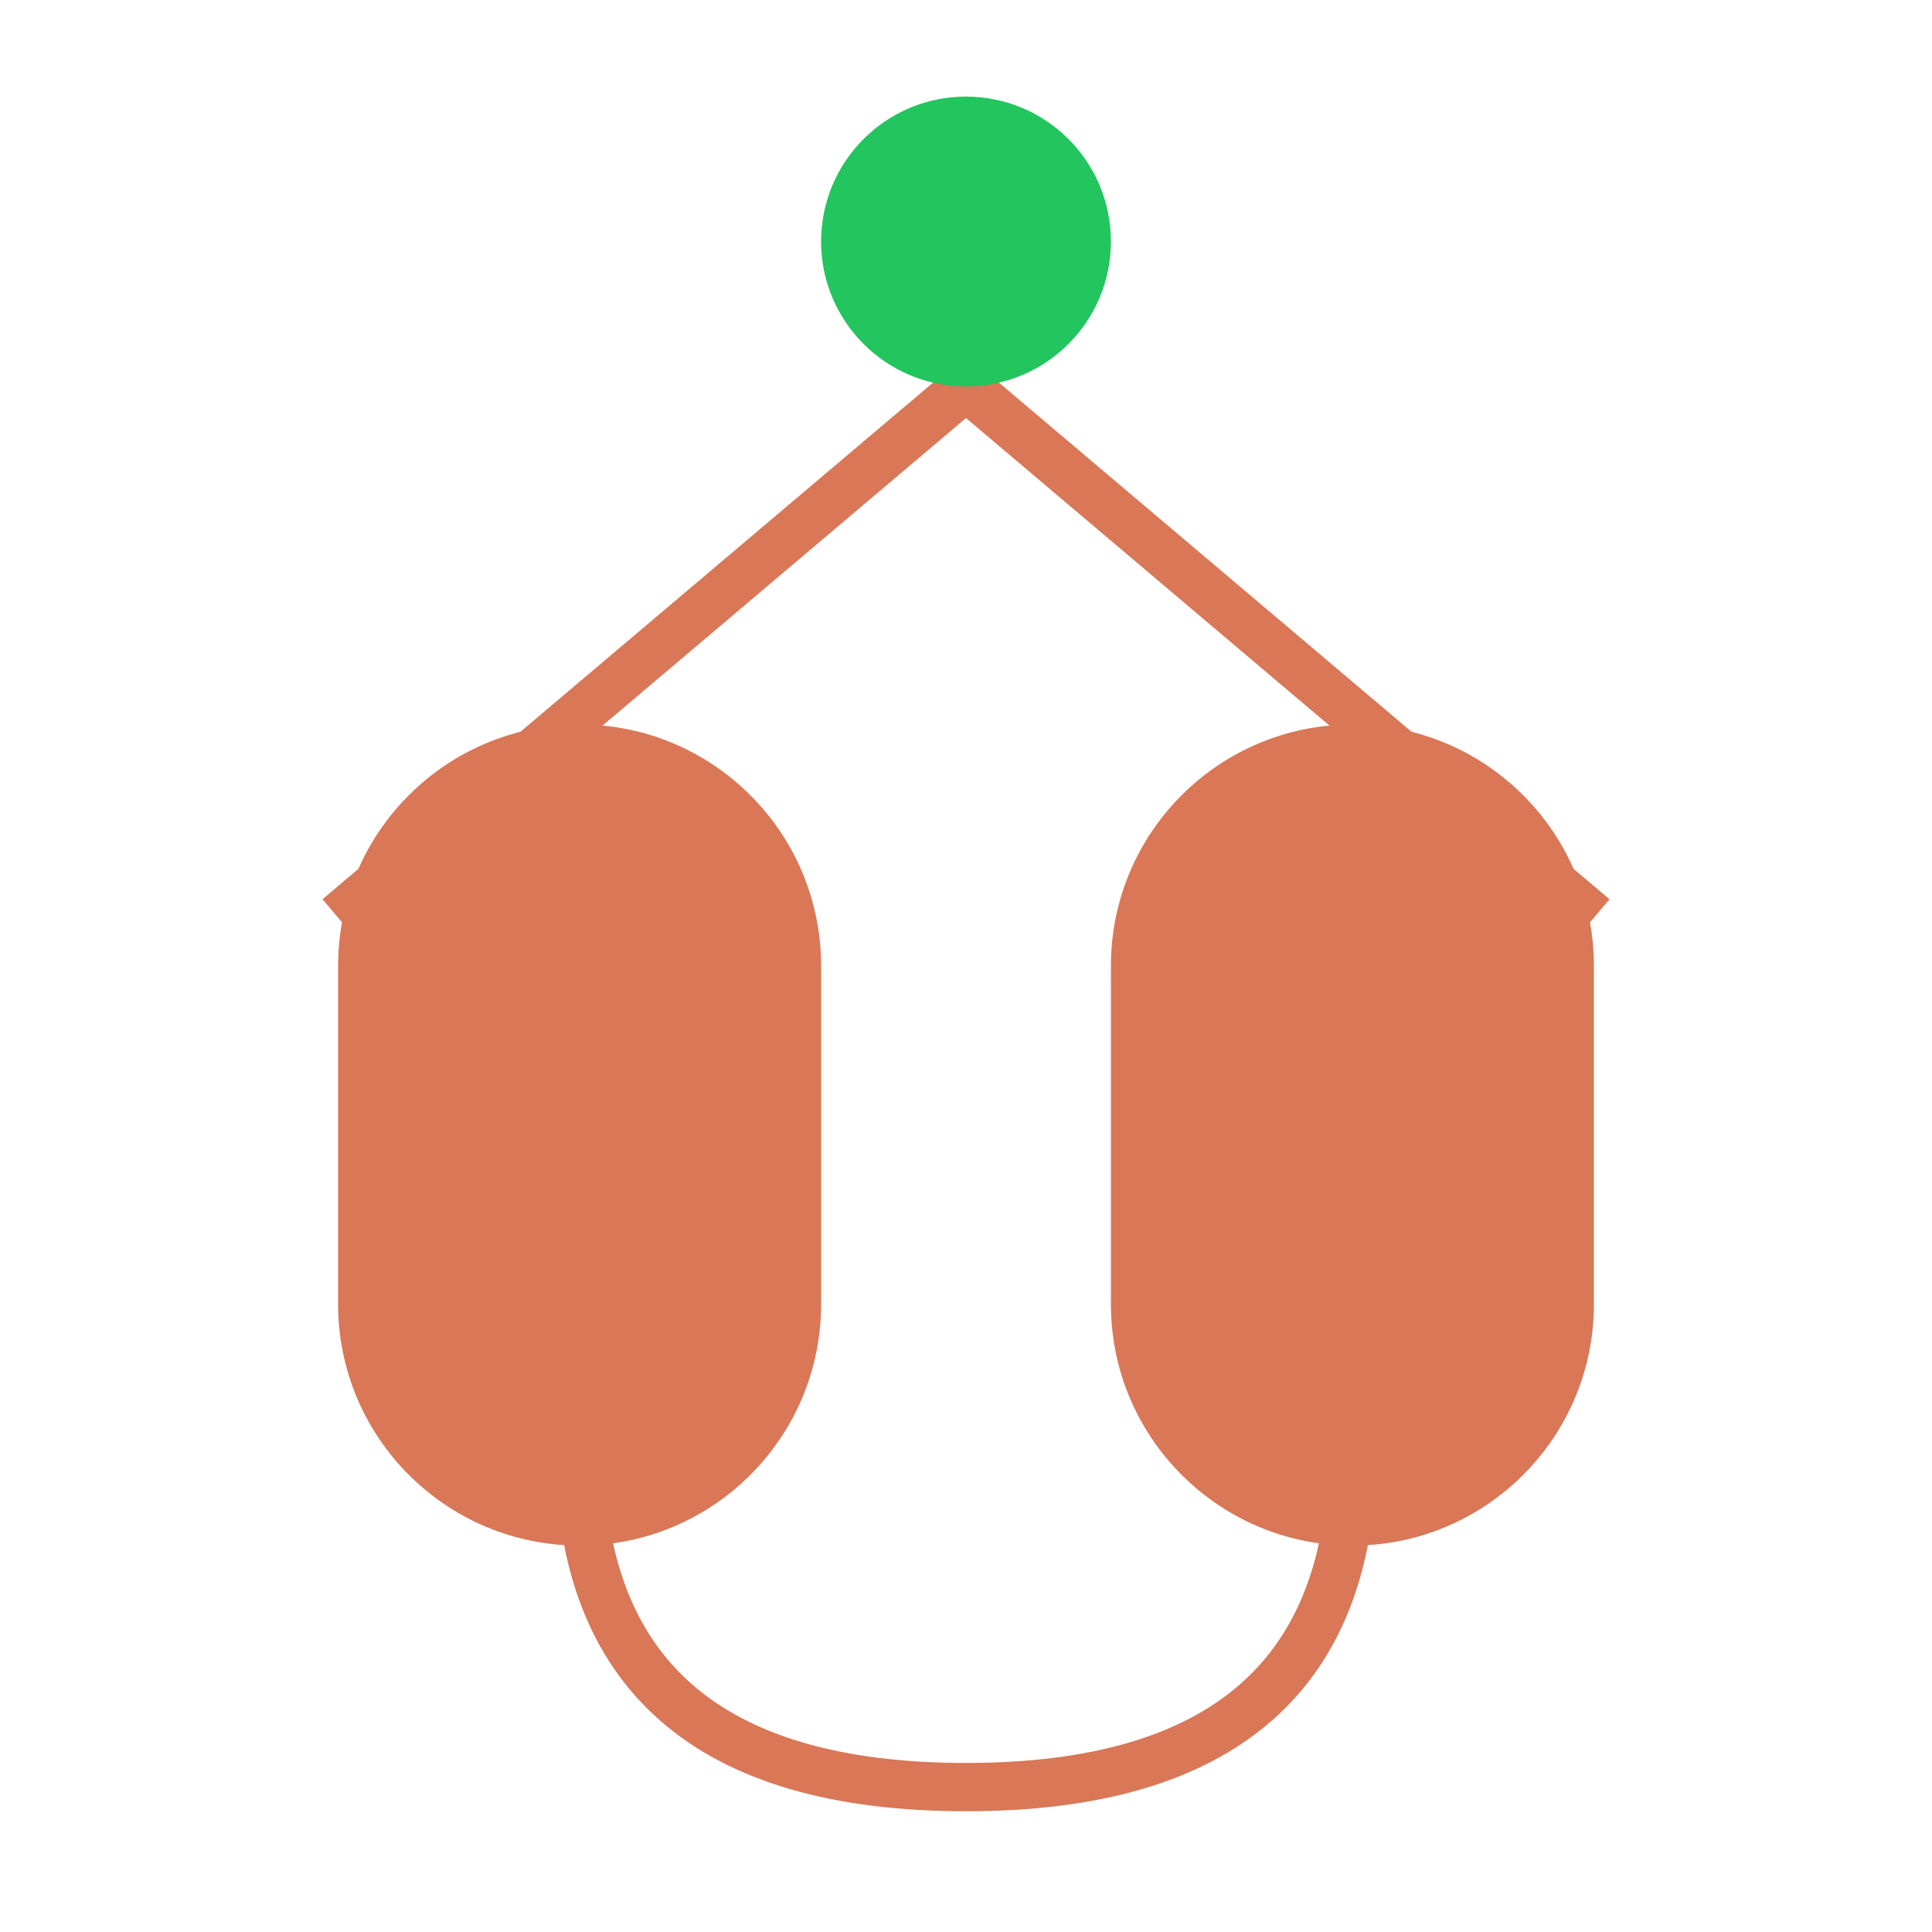
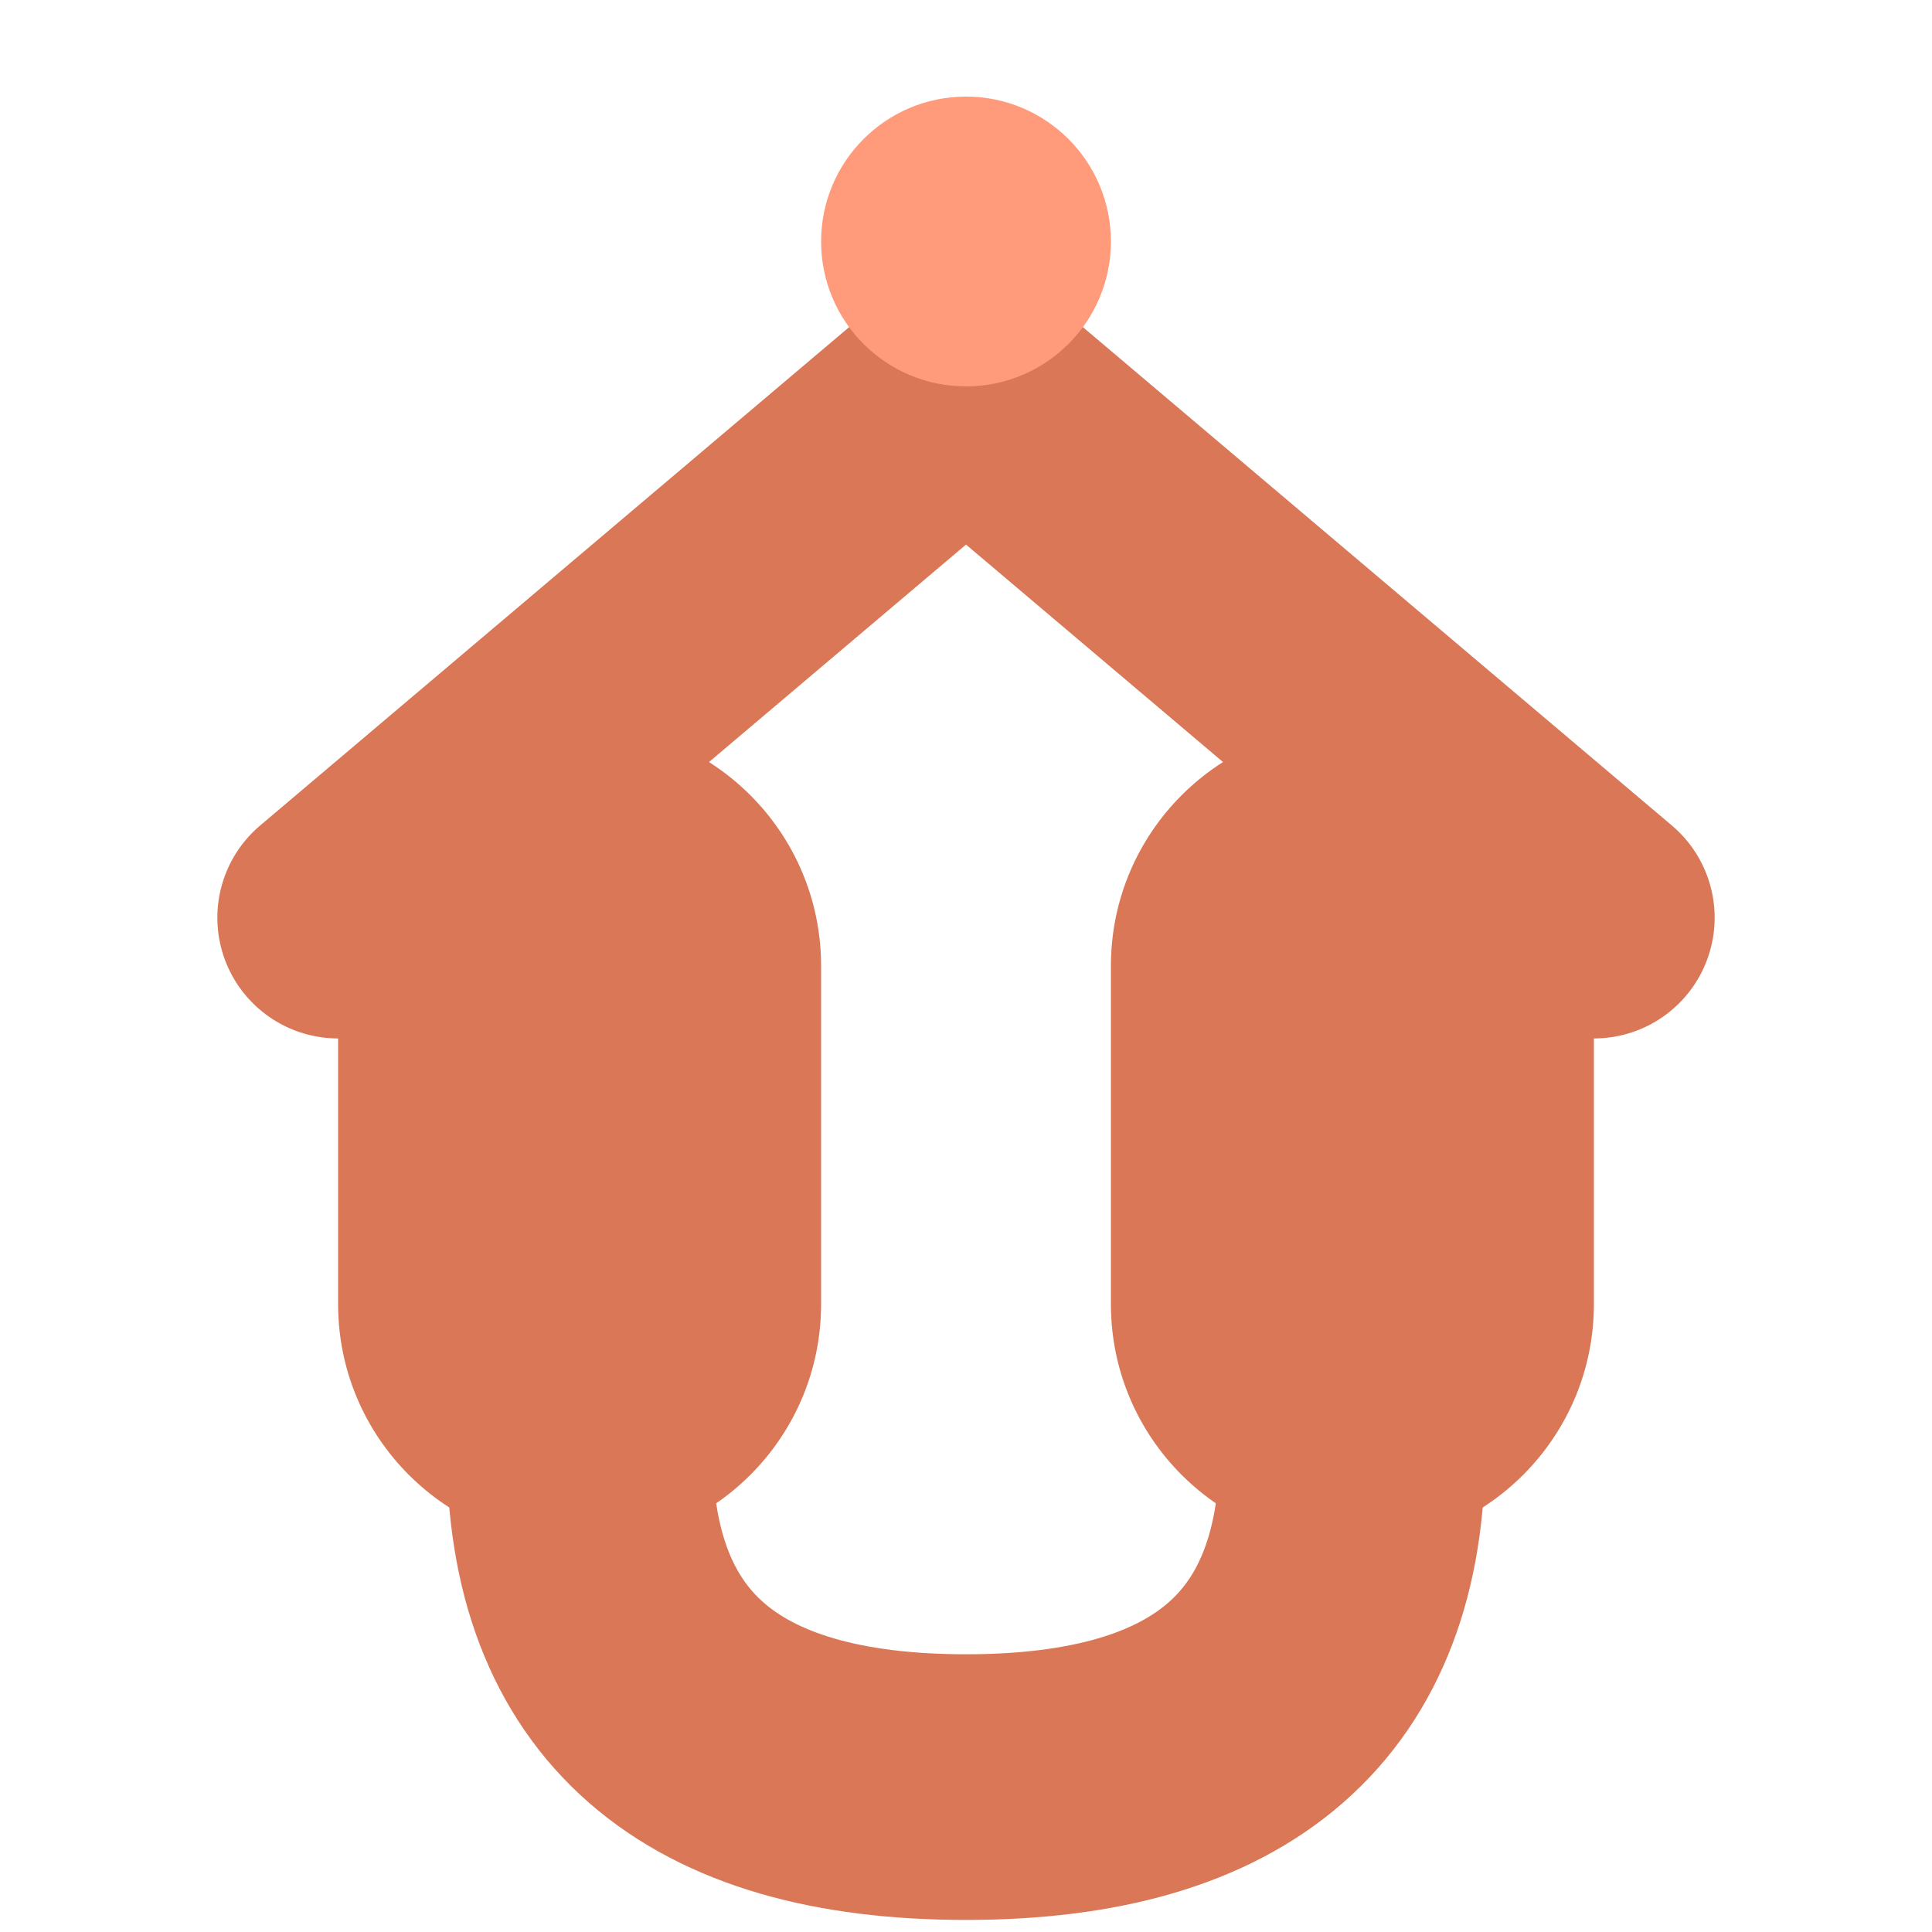
<svg xmlns="http://www.w3.org/2000/svg" width="40" height="40" viewBox="0 0 40 40" fill="none">
  <rect x="7" y="15" width="10" height="17" rx="5" fill="#d97757" />
  <rect x="23" y="15" width="10" height="17" rx="5" fill="#d97757" />
-   <path d="M12 30 Q12 37 20 37 Q28 37 28 30" stroke="#d97757" strokeWidth="5.5" strokeLinecap="round" fill="none" />
-   <polyline points="7,19 20,8 33,19" stroke="#d97757" strokeWidth="5" strokeLinecap="round" strokeLinejoin="round" fill="none" />
-   <circle cx="20" cy="5" r="3" fill="#22c55e" />
+   <path d="M12 30 Q12 37 20 37 Q28 37 28 30" stroke="#d97757" stroke-width="5.5" stroke-linecap="round" fill="none" />
+   <polyline points="7,19 20,8 33,19" stroke="#d97757" stroke-width="5" stroke-linecap="round" stroke-linejoin="round" fill="none" />
+   <circle cx="20" cy="5" r="3" fill="#ff9a7b" />
</svg>
